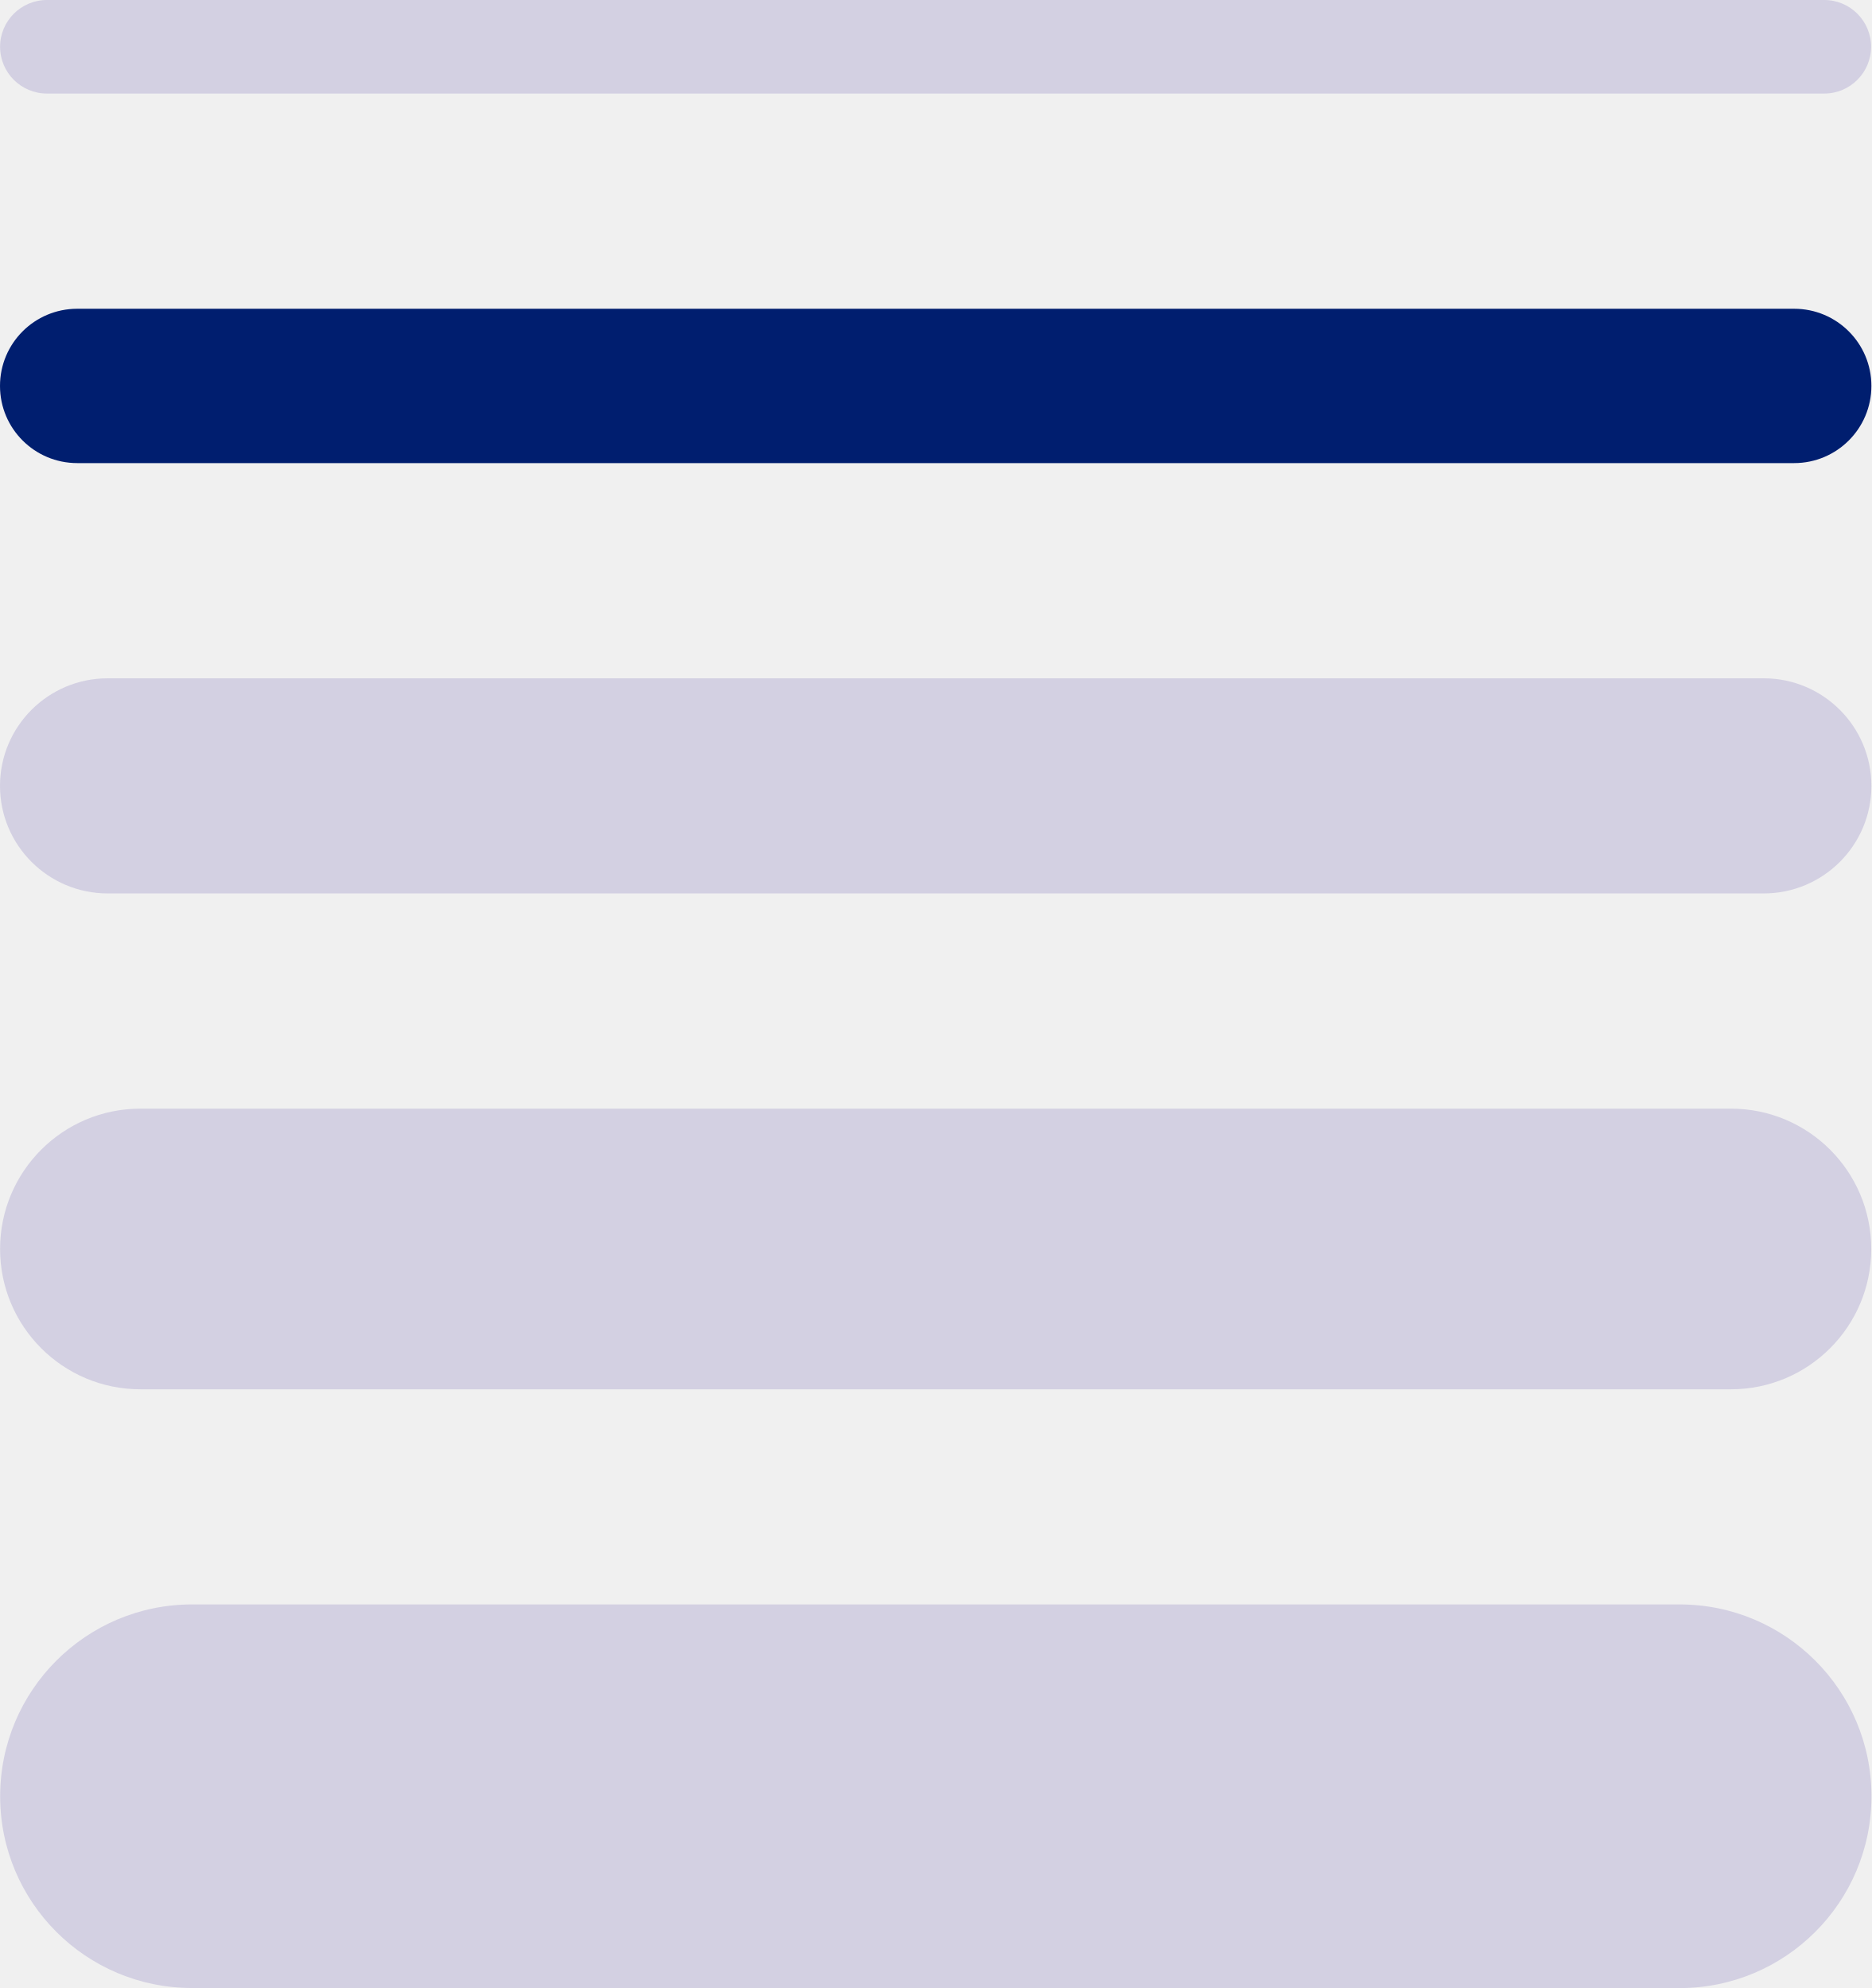
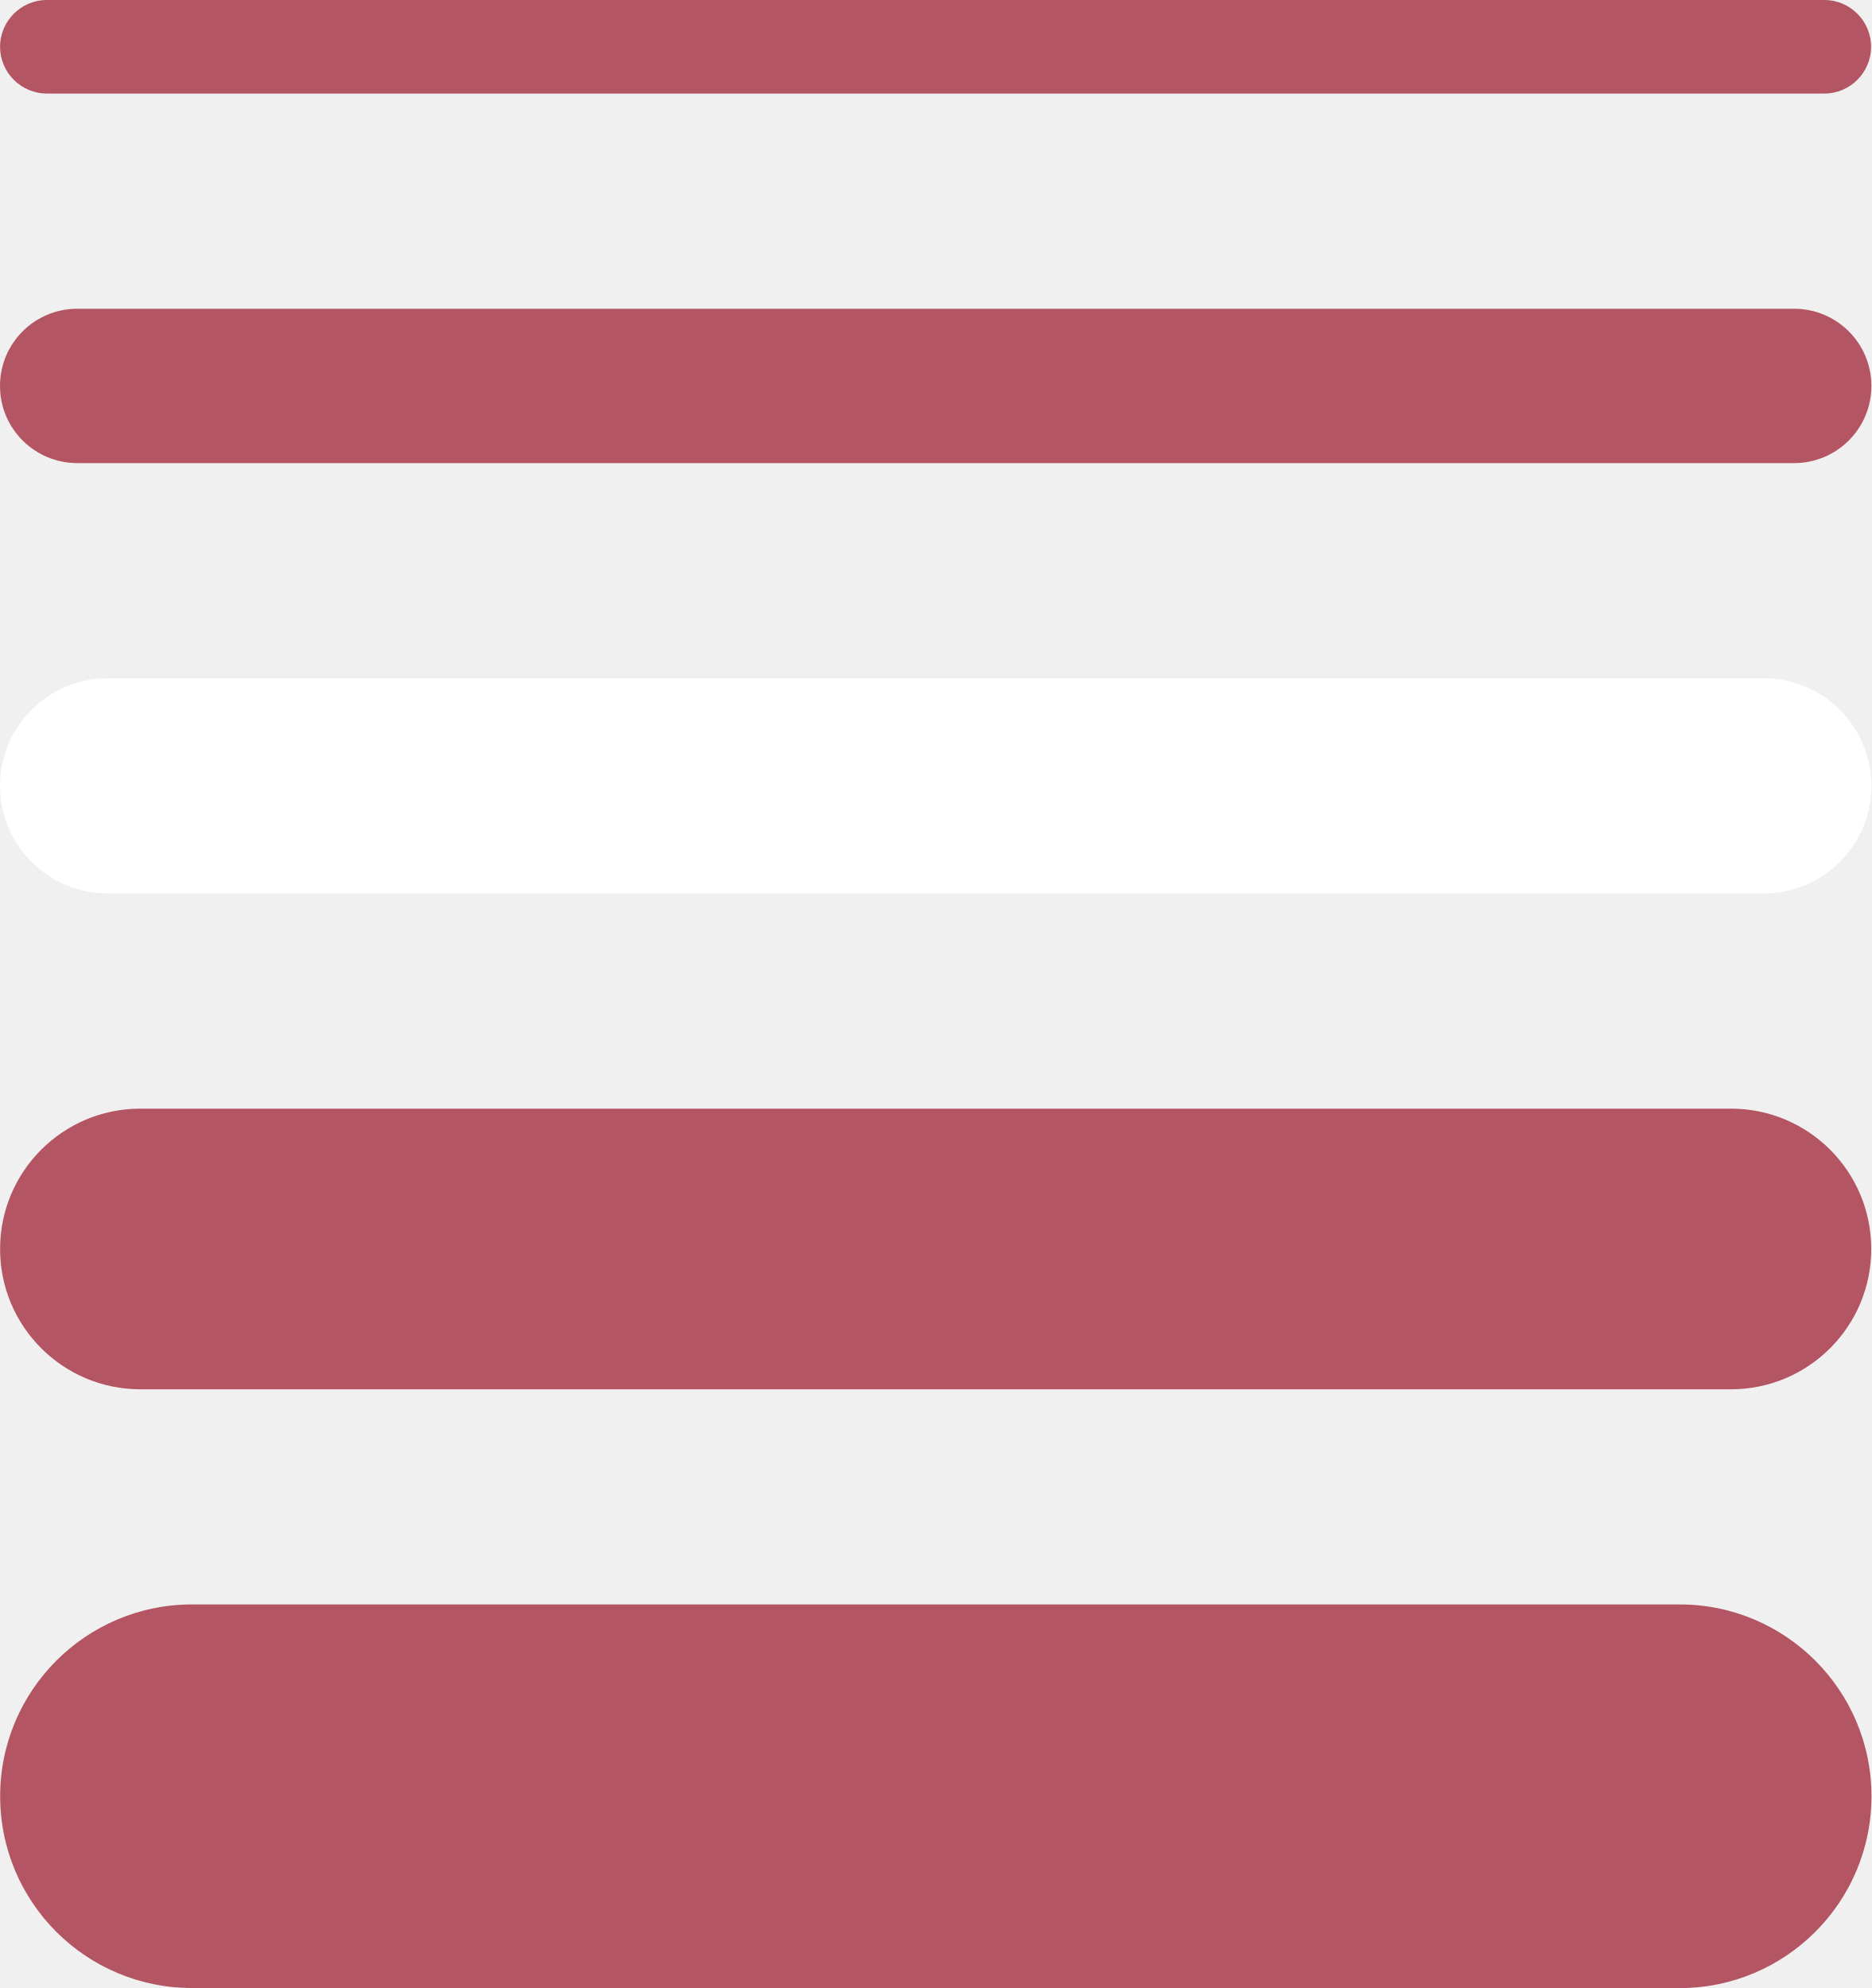
<svg xmlns="http://www.w3.org/2000/svg" viewBox="0 0 245.64 260.96">
  <g style="isolation: isolate;">
    <g id="Layer_2" data-name="Layer 2">
      <g id="Graphics">
        <g>
-           <path d="m220.46,260.96H25.19C11.29,260.96.02,249.69.02,235.79s11.28-25.18,25.18-25.18h195.27c13.9,0,25.18,11.27,25.18,25.18s-11.28,25.18-25.18,25.18Z" style="fill: #d3d0e2; mix-blend-mode: multiply; stroke-width: 0px;" />
-           <path d="m227.22,182.37H18.43C8.25,182.37.01,174.12.01,163.95s8.24-18.42,18.41-18.42h208.79c10.18,0,18.41,8.25,18.41,18.42s-8.24,18.42-18.41,18.42Z" style="fill: #d3d0e2; mix-blend-mode: multiply; stroke-width: 0px;" />
-           <path d="m231.51,117.28H14.14C6.34,117.28,0,110.96,0,103.16s6.33-14.12,14.13-14.12h217.38c7.8,0,14.13,6.33,14.13,14.12s-6.33,14.12-14.13,14.12Z" style="fill: #d3d0e2; mix-blend-mode: multiply; stroke-width: 0px;" />
-           <path d="m235.5,60.79H10.14c-5.6,0-10.14-4.53-10.14-10.13s4.54-10.13,10.14-10.13h225.36c5.6,0,10.14,4.53,10.14,10.13s-4.54,10.13-10.14,10.13Z" style="fill: #001e6f; stroke-width: 0px;" />
-           <path d="m239.46,12.28H6.15C2.77,12.28.01,9.53.01,6.14S2.77,0,6.15,0h233.31c3.38,0,6.14,2.75,6.14,6.14s-2.76,6.14-6.14,6.14Z" style="fill: #d3d0e2; mix-blend-mode: multiply; stroke-width: 0px;" />
+           <path d="m220.46,260.96H25.19C11.29,260.96.02,249.69.02,235.79s11.28-25.18,25.18-25.18h195.27c13.9,0,25.18,11.27,25.18,25.18s-11.28,25.18-25.18,25.18Z" style="fill: #b45563; mix-blend-mode: multiply; stroke-width: 0px;" />
+           <path d="m227.22,182.37H18.43C8.25,182.37.01,174.12.01,163.95s8.24-18.42,18.41-18.42h208.79c10.18,0,18.41,8.25,18.41,18.42s-8.24,18.42-18.41,18.42Z" style="fill: #b45563; mix-blend-mode: multiply; stroke-width: 0px;" />
+           <path d="m231.51,117.28H14.14C6.34,117.28,0,110.96,0,103.16s6.33-14.12,14.13-14.12h217.38c7.8,0,14.13,6.33,14.13,14.12s-6.33,14.12-14.13,14.12Z" style="fill: #fff; mix-blend-mode: multiply; stroke-width: 0px;" />
+           <path d="m235.5,60.79H10.14c-5.6,0-10.14-4.53-10.14-10.13s4.54-10.13,10.14-10.13h225.36c5.6,0,10.14,4.53,10.14,10.13s-4.54,10.13-10.14,10.13Z" style="fill: #b45563; stroke-width: 0px;" />
+           <path d="m239.46,12.28H6.15C2.77,12.28.01,9.53.01,6.14S2.77,0,6.15,0h233.31c3.38,0,6.14,2.75,6.14,6.14s-2.76,6.14-6.14,6.14Z" style="fill: #b45563; mix-blend-mode: multiply; stroke-width: 0px;" />
        </g>
      </g>
    </g>
  </g>
</svg>
